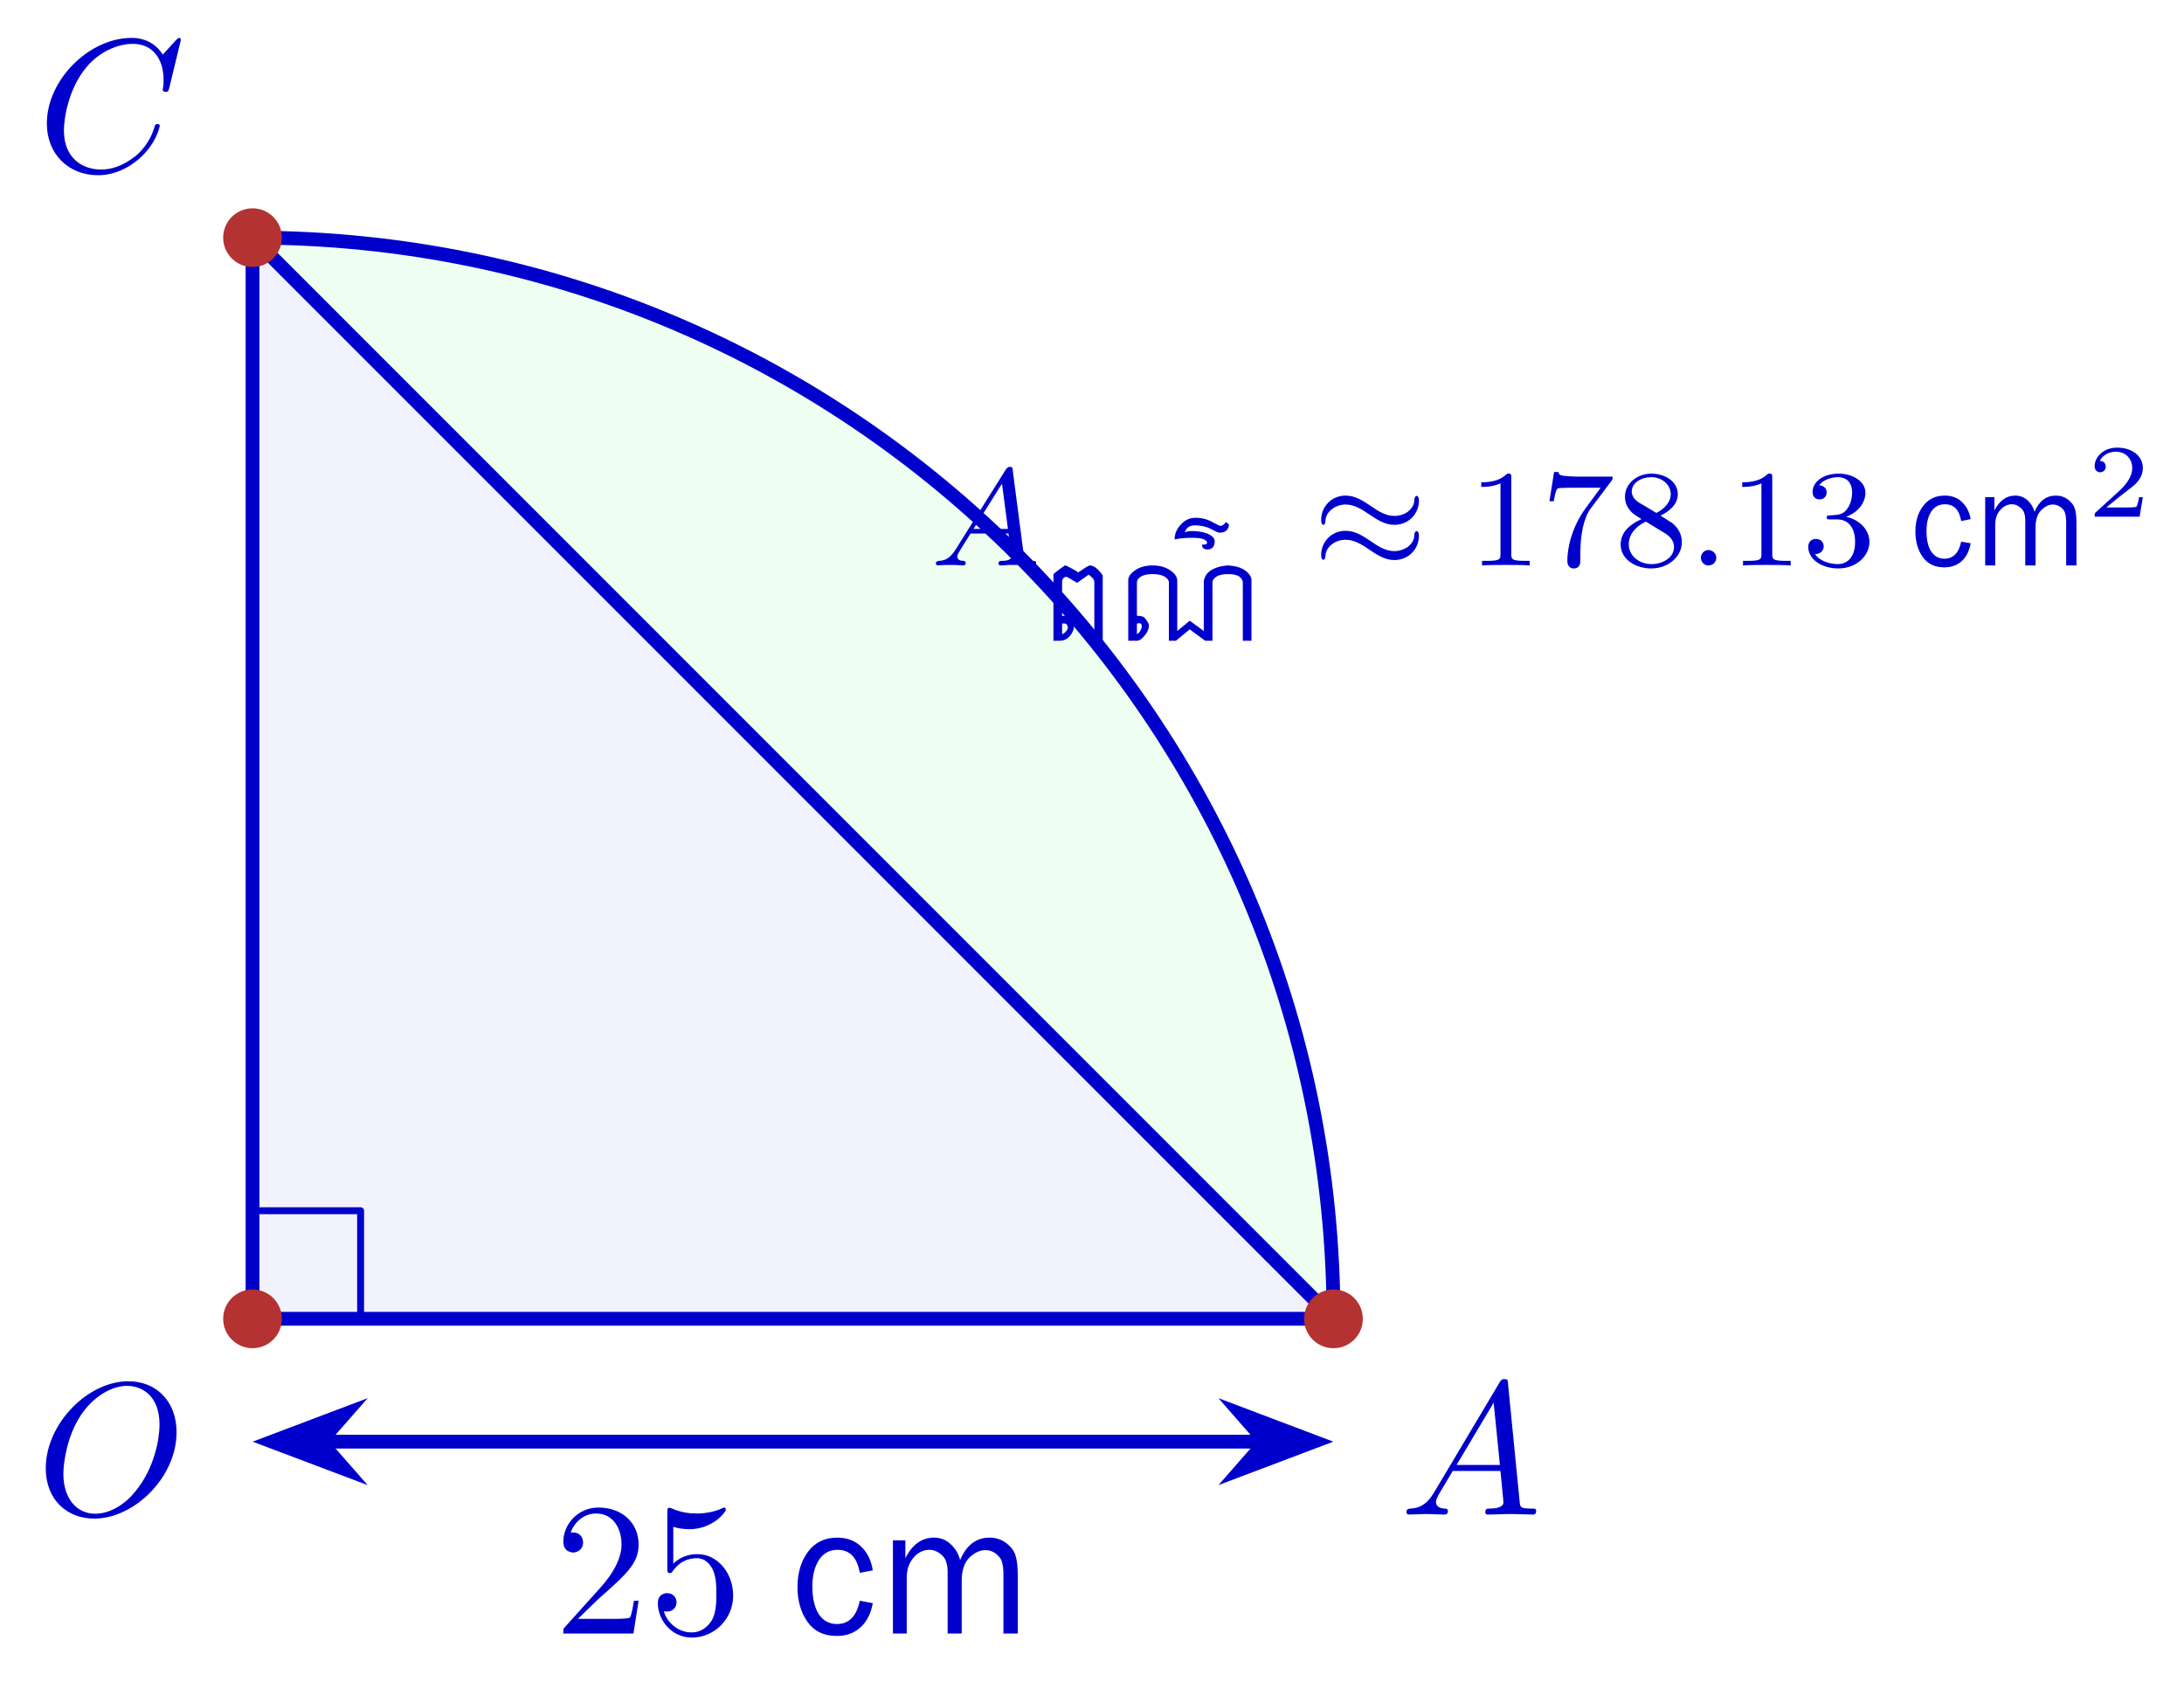
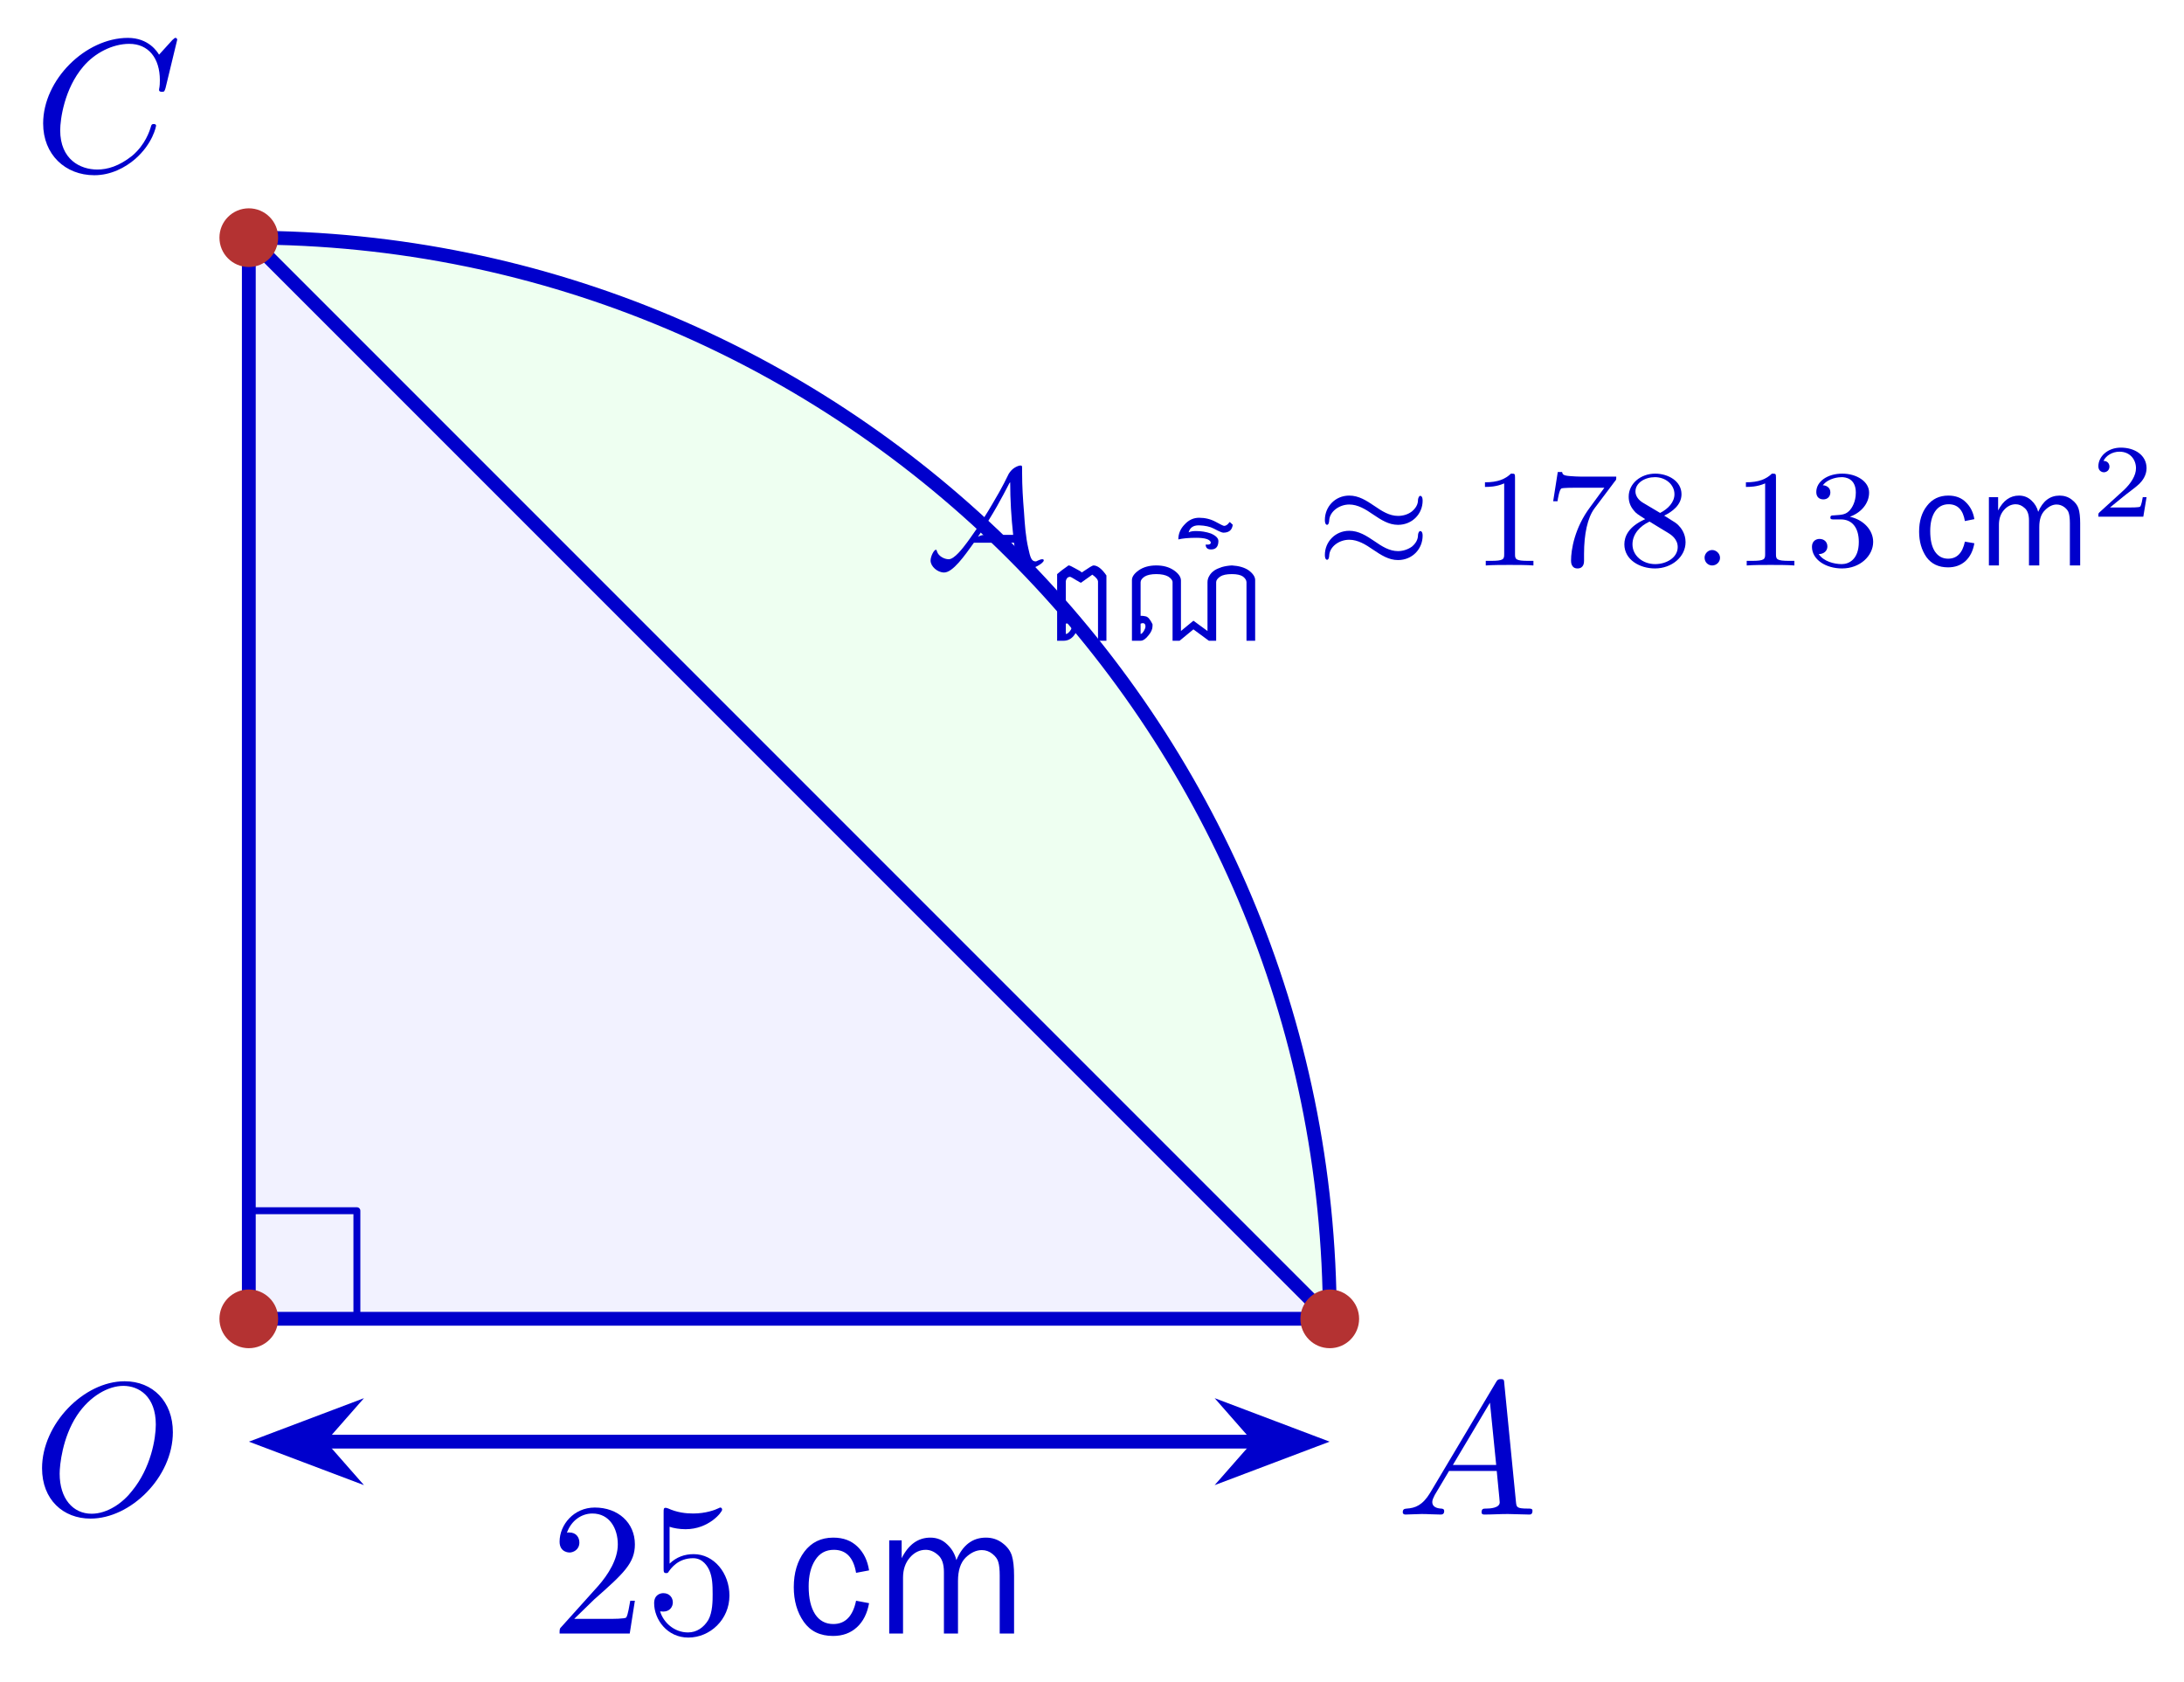
<svg xmlns="http://www.w3.org/2000/svg" xmlns:xlink="http://www.w3.org/1999/xlink" width="126pt" height="97pt" viewBox="0 0 126 97">
  <defs>
    <g>
      <g id="glyph-0-0">
        <path d="M 1.391 -0.844 L 2.547 -1.969 C 4.25 -3.469 4.891 -4.062 4.891 -5.141 C 4.891 -6.391 3.922 -7.266 2.578 -7.266 C 1.359 -7.266 0.547 -6.266 0.547 -5.297 C 0.547 -4.672 1.094 -4.672 1.125 -4.672 C 1.312 -4.672 1.688 -4.812 1.688 -5.25 C 1.688 -5.547 1.5 -5.828 1.109 -5.828 C 1.031 -5.828 1 -5.828 0.969 -5.812 C 1.219 -6.516 1.812 -6.922 2.438 -6.922 C 3.438 -6.922 3.906 -6.047 3.906 -5.141 C 3.906 -4.281 3.359 -3.406 2.766 -2.734 L 0.672 -0.406 C 0.547 -0.281 0.547 -0.266 0.547 0 L 4.594 0 L 4.891 -1.891 L 4.625 -1.891 C 4.562 -1.578 4.5 -1.094 4.391 -0.922 C 4.312 -0.844 3.594 -0.844 3.344 -0.844 Z M 1.391 -0.844 " />
      </g>
      <g id="glyph-0-1">
        <path d="M 4.891 -2.188 C 4.891 -3.484 4 -4.578 2.828 -4.578 C 2.297 -4.578 1.828 -4.406 1.438 -4.031 L 1.438 -6.156 C 1.656 -6.078 2.016 -6.016 2.359 -6.016 C 3.703 -6.016 4.469 -7 4.469 -7.141 C 4.469 -7.203 4.438 -7.266 4.359 -7.266 C 4.359 -7.266 4.328 -7.266 4.281 -7.234 C 4.062 -7.125 3.516 -6.922 2.797 -6.922 C 2.359 -6.922 1.859 -6.984 1.344 -7.219 C 1.25 -7.25 1.234 -7.25 1.203 -7.25 C 1.094 -7.25 1.094 -7.172 1.094 -6.984 L 1.094 -3.766 C 1.094 -3.562 1.094 -3.484 1.25 -3.484 C 1.328 -3.484 1.359 -3.516 1.391 -3.578 C 1.516 -3.75 1.922 -4.344 2.797 -4.344 C 3.375 -4.344 3.641 -3.844 3.734 -3.641 C 3.906 -3.234 3.922 -2.812 3.922 -2.266 C 3.922 -1.891 3.922 -1.234 3.672 -0.781 C 3.406 -0.344 3 -0.062 2.5 -0.062 C 1.703 -0.062 1.078 -0.641 0.891 -1.281 C 0.922 -1.281 0.953 -1.266 1.078 -1.266 C 1.438 -1.266 1.625 -1.531 1.625 -1.797 C 1.625 -2.062 1.438 -2.328 1.078 -2.328 C 0.922 -2.328 0.547 -2.25 0.547 -1.75 C 0.547 -0.812 1.297 0.234 2.516 0.234 C 3.781 0.234 4.891 -0.812 4.891 -2.188 Z M 4.891 -2.188 " />
      </g>
      <g id="glyph-1-0">
        <path d="M 4.016 -1.891 L 4.766 -1.75 C 4.66 -1.156 4.426 -0.691 4.062 -0.359 C 3.695 -0.023 3.238 0.141 2.688 0.141 C 1.945 0.141 1.383 -0.129 1 -0.672 C 0.613 -1.223 0.422 -1.891 0.422 -2.672 C 0.422 -3.492 0.625 -4.176 1.031 -4.719 C 1.438 -5.258 1.992 -5.531 2.703 -5.531 C 3.285 -5.531 3.754 -5.352 4.109 -5 C 4.461 -4.656 4.68 -4.203 4.766 -3.641 L 4.016 -3.5 C 3.867 -4.383 3.441 -4.828 2.734 -4.828 C 2.266 -4.828 1.906 -4.629 1.656 -4.234 C 1.406 -3.848 1.281 -3.344 1.281 -2.719 C 1.281 -2.031 1.406 -1.492 1.656 -1.109 C 1.906 -0.734 2.254 -0.547 2.703 -0.547 C 3.391 -0.547 3.828 -0.992 4.016 -1.891 Z M 4.016 -1.891 " />
      </g>
      <g id="glyph-1-1">
        <path d="M 8.047 0 L 7.219 0 L 7.219 -3.344 C 7.219 -3.688 7.191 -3.941 7.141 -4.109 C 7.098 -4.285 6.984 -4.445 6.797 -4.594 C 6.617 -4.738 6.414 -4.812 6.188 -4.812 C 5.863 -4.812 5.551 -4.664 5.25 -4.375 C 4.957 -4.082 4.812 -3.633 4.812 -3.031 L 4.812 0 L 4 0 L 4 -3.547 C 4 -4.016 3.883 -4.344 3.656 -4.531 C 3.438 -4.727 3.203 -4.828 2.953 -4.828 C 2.598 -4.828 2.289 -4.676 2.031 -4.375 C 1.77 -4.07 1.641 -3.688 1.641 -3.219 L 1.641 0 L 0.844 0 L 0.844 -5.375 L 1.562 -5.375 L 1.562 -4.344 C 1.957 -5.133 2.508 -5.531 3.219 -5.531 C 3.602 -5.531 3.926 -5.398 4.188 -5.141 C 4.457 -4.891 4.633 -4.586 4.719 -4.234 C 5.082 -5.098 5.648 -5.531 6.422 -5.531 C 6.785 -5.531 7.102 -5.426 7.375 -5.219 C 7.656 -5.008 7.836 -4.766 7.922 -4.484 C 8.004 -4.211 8.047 -3.832 8.047 -3.344 Z M 8.047 0 " />
      </g>
      <g id="glyph-2-0">
        <path d="M 8.078 -4.75 C 8.078 -6.516 6.922 -7.688 5.297 -7.688 C 2.938 -7.688 0.531 -5.219 0.531 -2.672 C 0.531 -0.859 1.75 0.234 3.328 0.234 C 5.641 0.234 8.078 -2.156 8.078 -4.75 Z M 3.391 -0.047 C 2.312 -0.047 1.547 -0.922 1.547 -2.359 C 1.547 -2.844 1.703 -4.438 2.547 -5.719 C 3.297 -6.844 4.359 -7.422 5.219 -7.422 C 6.125 -7.422 7.094 -6.812 7.094 -5.188 C 7.094 -4.391 6.812 -2.688 5.719 -1.359 C 5.203 -0.688 4.312 -0.047 3.391 -0.047 Z M 3.391 -0.047 " />
      </g>
      <g id="glyph-2-1">
        <path d="M 1.953 -1.25 C 1.516 -0.531 1.094 -0.375 0.609 -0.344 C 0.484 -0.328 0.375 -0.328 0.375 -0.125 C 0.375 -0.047 0.438 0 0.531 0 C 0.812 0 1.156 -0.031 1.469 -0.031 C 1.828 -0.031 2.203 0 2.547 0 C 2.625 0 2.766 0 2.766 -0.203 C 2.766 -0.328 2.656 -0.344 2.578 -0.344 C 2.328 -0.359 2.078 -0.453 2.078 -0.719 C 2.078 -0.844 2.141 -0.969 2.219 -1.125 L 3.047 -2.516 L 5.797 -2.516 C 5.812 -2.297 5.969 -0.812 5.969 -0.703 C 5.969 -0.375 5.406 -0.344 5.188 -0.344 C 5.031 -0.344 4.922 -0.344 4.922 -0.125 C 4.922 0 5.047 0 5.078 0 C 5.516 0 5.984 -0.031 6.438 -0.031 C 6.703 -0.031 7.391 0 7.672 0 C 7.734 0 7.859 0 7.859 -0.219 C 7.859 -0.344 7.75 -0.344 7.609 -0.344 C 6.938 -0.344 6.938 -0.422 6.906 -0.734 L 6.234 -7.547 C 6.219 -7.766 6.219 -7.812 6.031 -7.812 C 5.859 -7.812 5.812 -7.734 5.75 -7.625 Z M 3.266 -2.859 L 5.406 -6.453 L 5.766 -2.859 Z M 3.266 -2.859 " />
      </g>
      <g id="glyph-2-2">
        <path d="M 8.281 -7.578 C 8.281 -7.609 8.266 -7.688 8.172 -7.688 C 8.141 -7.688 8.125 -7.672 8 -7.562 L 7.234 -6.719 C 7.141 -6.875 6.641 -7.688 5.438 -7.688 C 3 -7.688 0.547 -5.281 0.547 -2.75 C 0.547 -0.953 1.828 0.234 3.5 0.234 C 4.453 0.234 5.281 -0.203 5.859 -0.703 C 6.875 -1.594 7.062 -2.578 7.062 -2.625 C 7.062 -2.719 6.953 -2.719 6.922 -2.719 C 6.859 -2.719 6.812 -2.703 6.781 -2.625 C 6.688 -2.297 6.438 -1.531 5.688 -0.891 C 4.922 -0.281 4.25 -0.094 3.672 -0.094 C 2.688 -0.094 1.531 -0.672 1.531 -2.359 C 1.531 -2.984 1.766 -4.75 2.859 -6.031 C 3.516 -6.812 4.547 -7.344 5.516 -7.344 C 6.625 -7.344 7.281 -6.516 7.281 -5.25 C 7.281 -4.812 7.234 -4.797 7.234 -4.688 C 7.234 -4.578 7.359 -4.578 7.406 -4.578 C 7.547 -4.578 7.547 -4.609 7.609 -4.797 Z M 8.281 -7.578 " />
      </g>
      <g id="glyph-3-0">
-         <path d="M 1.469 -0.953 C 1.109 -0.359 0.781 -0.281 0.5 -0.266 C 0.422 -0.25 0.312 -0.25 0.312 -0.109 C 0.312 -0.094 0.328 0 0.438 0 C 0.5 0 0.547 -0.031 1.109 -0.031 C 1.656 -0.031 1.828 0 1.875 0 C 1.906 0 2.031 0 2.031 -0.156 C 2.031 -0.25 1.922 -0.266 1.891 -0.266 C 1.719 -0.266 1.547 -0.328 1.547 -0.516 C 1.547 -0.625 1.625 -0.734 1.766 -0.969 L 2.312 -1.844 L 4.5 -1.844 L 4.656 -0.5 C 4.656 -0.375 4.516 -0.266 4.141 -0.266 C 4.031 -0.266 3.922 -0.266 3.922 -0.109 C 3.922 -0.109 3.922 0 4.062 0 C 4.141 0 4.438 -0.016 4.516 -0.031 L 5.016 -0.031 C 5.734 -0.031 5.859 0 5.922 0 C 5.953 0 6.094 0 6.094 -0.156 C 6.094 -0.266 5.984 -0.266 5.859 -0.266 C 5.422 -0.266 5.406 -0.328 5.391 -0.531 L 4.75 -5.453 C 4.734 -5.641 4.719 -5.688 4.594 -5.688 C 4.453 -5.688 4.406 -5.609 4.344 -5.531 Z M 2.484 -2.109 L 4.125 -4.719 L 4.469 -2.109 Z M 2.484 -2.109 " />
+         <path d="M 5.031 -1.312 C 5.094 -0.844 5.156 -0.562 5.234 -0.281 C 5.328 0.016 5.375 0.234 5.734 0.234 C 6.109 0.234 6.75 -0.125 6.75 -0.297 C 6.75 -0.359 6.688 -0.359 6.656 -0.359 C 6.578 -0.359 6.484 -0.312 6.406 -0.281 C 6.312 -0.234 6.312 -0.234 6.281 -0.234 C 6.031 -0.234 5.969 -0.484 5.859 -0.984 C 5.703 -1.656 5.656 -2.375 5.609 -3.078 C 5.547 -3.828 5.5 -4.578 5.5 -5.312 L 5.5 -5.562 C 5.5 -5.734 5.5 -5.766 5.406 -5.766 C 5.297 -5.766 5 -5.656 4.812 -5.406 L 4.734 -5.297 C 4.609 -5.062 4.438 -4.641 3.766 -3.516 C 3.141 -2.438 2.406 -1.438 2.312 -1.312 C 2.078 -1 1.594 -0.359 1.266 -0.359 C 1 -0.359 0.672 -0.547 0.594 -0.797 C 0.562 -0.891 0.562 -0.906 0.531 -0.906 C 0.406 -0.906 0.219 -0.516 0.219 -0.281 C 0.219 0.047 0.609 0.406 1 0.406 C 1.5 0.406 2.172 -0.547 2.719 -1.312 C 2.797 -1.312 2.812 -1.312 2.891 -1.312 Z M 4.766 -4.75 L 4.812 -4.797 C 4.812 -3.781 4.875 -2.766 4.984 -1.766 L 3.422 -1.766 C 3.297 -1.766 3.156 -1.766 2.953 -1.656 C 3.875 -3.016 4.359 -3.969 4.703 -4.625 Z M 4.766 -4.75 " />
      </g>
      <g id="glyph-3-1">
-         <path d="M 1.625 -0.438 C 1.625 -0.703 1.391 -0.891 1.172 -0.891 C 0.922 -0.891 0.734 -0.672 0.734 -0.453 C 0.734 -0.172 0.953 0 1.172 0 C 1.422 0 1.625 -0.203 1.625 -0.438 Z M 1.625 -0.438 " />
+         <path d="M 6.109 -3.734 C 6.109 -3.984 6.016 -4.016 5.969 -4.016 C 5.906 -4.016 5.859 -3.906 5.844 -3.812 C 5.844 -3.641 5.812 -3.391 5.5 -3.125 C 5.266 -2.938 4.969 -2.859 4.688 -2.859 C 4.188 -2.859 3.75 -3.141 3.344 -3.422 C 2.859 -3.75 2.422 -4.031 1.875 -4.031 C 1.062 -4.031 0.469 -3.391 0.469 -2.625 C 0.469 -2.375 0.562 -2.344 0.594 -2.344 C 0.703 -2.344 0.719 -2.562 0.719 -2.609 C 0.75 -3.109 1.297 -3.516 1.875 -3.516 C 2.375 -3.516 2.828 -3.234 3.234 -2.953 C 3.719 -2.625 4.156 -2.344 4.688 -2.344 C 5.516 -2.344 6.109 -2.984 6.109 -3.734 Z M 6.109 -1.719 C 6.109 -1.953 6.016 -1.984 5.969 -1.984 C 5.906 -1.984 5.859 -1.891 5.844 -1.781 C 5.844 -1.625 5.812 -1.359 5.5 -1.094 C 5.266 -0.922 4.969 -0.828 4.688 -0.828 C 4.188 -0.828 3.75 -1.109 3.344 -1.391 C 2.859 -1.719 2.422 -2 1.875 -2 C 1.062 -2 0.469 -1.359 0.469 -0.609 C 0.469 -0.359 0.562 -0.328 0.594 -0.328 C 0.703 -0.328 0.719 -0.531 0.719 -0.578 C 0.75 -1.094 1.297 -1.484 1.875 -1.484 C 2.375 -1.484 2.828 -1.203 3.234 -0.922 C 3.719 -0.594 4.156 -0.312 4.688 -0.312 C 5.516 -0.312 6.109 -0.953 6.109 -1.719 Z M 6.109 -1.719 " />
      </g>
      <g id="glyph-4-0">
        <path d="M 1.25 -0.984 L 1.25 -0.391 C 1.289 -0.391 1.332 -0.406 1.375 -0.438 C 1.395 -0.457 1.426 -0.488 1.469 -0.531 C 1.5 -0.57 1.523 -0.609 1.547 -0.641 C 1.566 -0.672 1.578 -0.707 1.578 -0.75 C 1.578 -0.914 1.5 -1 1.344 -1 C 1.312 -1 1.281 -0.992 1.25 -0.984 Z M 3.594 -3.766 L 3.594 0 L 3.109 0 L 3.109 -3.406 C 3.109 -3.52 3 -3.656 2.781 -3.812 L 2.125 -3.344 C 2.07 -3.363 2.016 -3.395 1.953 -3.438 C 1.891 -3.469 1.828 -3.504 1.766 -3.547 C 1.617 -3.641 1.523 -3.688 1.484 -3.688 C 1.359 -3.676 1.281 -3.594 1.25 -3.438 L 1.25 -1.438 C 1.707 -1.438 1.938 -1.242 1.938 -0.859 C 1.938 -0.66 1.859 -0.469 1.703 -0.281 C 1.547 -0.094 1.352 0 1.125 0 L 0.75 0 L 0.75 -3.844 C 0.812 -3.895 0.898 -3.969 1.016 -4.062 C 1.117 -4.133 1.25 -4.227 1.406 -4.344 C 1.414 -4.344 1.422 -4.344 1.422 -4.344 C 1.473 -4.344 1.598 -4.285 1.797 -4.172 C 2.023 -4.055 2.148 -3.977 2.172 -3.938 C 2.566 -4.207 2.789 -4.344 2.844 -4.344 C 3.082 -4.344 3.332 -4.148 3.594 -3.766 Z M 3.594 -3.766 " />
      </g>
      <g id="glyph-4-1">
        <path d="M 1.25 -0.984 L 1.25 -0.391 C 1.281 -0.391 1.316 -0.41 1.359 -0.453 C 1.379 -0.484 1.406 -0.52 1.438 -0.562 C 1.457 -0.594 1.477 -0.633 1.5 -0.688 C 1.52 -0.738 1.531 -0.785 1.531 -0.828 C 1.531 -0.953 1.477 -1.016 1.375 -1.016 C 1.344 -1.016 1.301 -1.004 1.25 -0.984 Z M 3.094 -3.375 C 3.094 -3.488 3.008 -3.598 2.844 -3.703 C 2.676 -3.797 2.445 -3.844 2.156 -3.844 C 1.863 -3.844 1.641 -3.797 1.484 -3.703 C 1.328 -3.598 1.25 -3.488 1.25 -3.375 L 1.25 -1.438 C 1.27 -1.438 1.289 -1.438 1.312 -1.438 C 1.375 -1.438 1.453 -1.426 1.547 -1.406 C 1.672 -1.383 1.801 -1.234 1.938 -0.953 C 1.938 -0.91 1.938 -0.875 1.938 -0.844 C 1.938 -0.676 1.863 -0.504 1.719 -0.328 C 1.551 -0.109 1.395 0 1.25 0 L 0.75 0 L 0.75 -3.5 C 0.75 -3.688 0.879 -3.875 1.141 -4.062 C 1.41 -4.25 1.75 -4.344 2.156 -4.344 C 2.562 -4.344 2.898 -4.25 3.172 -4.062 C 3.441 -3.875 3.578 -3.676 3.578 -3.469 L 3.578 -0.562 L 4.297 -1.156 L 5.109 -0.562 L 5.109 -3.375 C 5.109 -3.508 5.145 -3.633 5.219 -3.75 C 5.281 -3.863 5.379 -3.969 5.516 -4.062 C 5.629 -4.133 5.77 -4.195 5.938 -4.25 C 6.113 -4.301 6.305 -4.332 6.516 -4.344 C 6.922 -4.32 7.242 -4.227 7.484 -4.062 C 7.734 -3.875 7.859 -3.688 7.859 -3.5 L 7.859 0 L 7.359 0 L 7.359 -3.375 C 7.359 -3.488 7.289 -3.598 7.156 -3.703 C 7.02 -3.797 6.805 -3.844 6.516 -3.844 C 6.211 -3.844 5.988 -3.797 5.844 -3.703 C 5.688 -3.598 5.609 -3.488 5.609 -3.375 L 5.609 0 L 5.188 0 L 4.297 -0.656 L 3.5 0 L 3.094 0 Z M 3.094 -3.375 " />
      </g>
      <g id="glyph-4-2">
        <path d="M 0.141 -6.703 C 0.109 -6.391 -0.07 -6.234 -0.406 -6.234 C -0.477 -6.234 -0.66 -6.312 -0.953 -6.469 C -1.172 -6.582 -1.453 -6.645 -1.797 -6.656 L -1.828 -6.656 C -2.141 -6.656 -2.332 -6.52 -2.406 -6.25 C -2.312 -6.301 -2.172 -6.328 -1.984 -6.328 C -1.68 -6.328 -1.395 -6.281 -1.125 -6.188 C -0.832 -6.062 -0.688 -5.914 -0.688 -5.75 L -0.688 -5.734 C -0.695 -5.422 -0.836 -5.266 -1.109 -5.266 C -1.316 -5.266 -1.422 -5.359 -1.422 -5.547 L -1.266 -5.547 C -1.172 -5.555 -1.125 -5.598 -1.125 -5.672 C -1.176 -5.848 -1.457 -5.938 -1.969 -5.938 C -2.395 -5.938 -2.738 -5.906 -3 -5.844 C -3 -6.176 -2.875 -6.469 -2.625 -6.719 C -2.395 -6.969 -2.117 -7.094 -1.797 -7.094 C -1.453 -7.094 -1.133 -7.016 -0.844 -6.859 C -0.562 -6.703 -0.398 -6.625 -0.359 -6.625 C -0.254 -6.625 -0.148 -6.695 -0.047 -6.844 C -0.023 -6.844 0.004 -6.82 0.047 -6.781 C 0.086 -6.727 0.117 -6.703 0.141 -6.703 Z M 0.141 -6.703 " />
      </g>
      <g id="glyph-5-0">
-         <path d="M 6.109 -3.734 C 6.109 -3.984 6.016 -4.016 5.969 -4.016 C 5.906 -4.016 5.859 -3.906 5.844 -3.812 C 5.844 -3.641 5.812 -3.391 5.5 -3.125 C 5.266 -2.938 4.969 -2.859 4.688 -2.859 C 4.188 -2.859 3.75 -3.141 3.344 -3.422 C 2.859 -3.75 2.422 -4.031 1.875 -4.031 C 1.062 -4.031 0.469 -3.391 0.469 -2.625 C 0.469 -2.375 0.562 -2.344 0.594 -2.344 C 0.703 -2.344 0.719 -2.562 0.719 -2.609 C 0.75 -3.109 1.297 -3.516 1.875 -3.516 C 2.375 -3.516 2.828 -3.234 3.234 -2.953 C 3.719 -2.625 4.156 -2.344 4.688 -2.344 C 5.516 -2.344 6.109 -2.984 6.109 -3.734 Z M 6.109 -1.719 C 6.109 -1.953 6.016 -1.984 5.969 -1.984 C 5.906 -1.984 5.859 -1.891 5.844 -1.781 C 5.844 -1.625 5.812 -1.359 5.5 -1.094 C 5.266 -0.922 4.969 -0.828 4.688 -0.828 C 4.188 -0.828 3.75 -1.109 3.344 -1.391 C 2.859 -1.719 2.422 -2 1.875 -2 C 1.062 -2 0.469 -1.359 0.469 -0.609 C 0.469 -0.359 0.562 -0.328 0.594 -0.328 C 0.703 -0.328 0.719 -0.531 0.719 -0.578 C 0.75 -1.094 1.297 -1.484 1.875 -1.484 C 2.375 -1.484 2.828 -1.203 3.234 -0.922 C 3.719 -0.594 4.156 -0.312 4.688 -0.312 C 5.516 -0.312 6.109 -0.953 6.109 -1.719 Z M 6.109 -1.719 " />
+         <path d="M 2.5 -5.078 C 2.5 -5.297 2.484 -5.297 2.266 -5.297 C 1.938 -4.984 1.516 -4.797 0.766 -4.797 L 0.766 -4.531 C 0.984 -4.531 1.406 -4.531 1.875 -4.734 L 1.875 -0.656 C 1.875 -0.359 1.844 -0.266 1.094 -0.266 L 0.812 -0.266 L 0.812 0 C 1.141 -0.031 1.828 -0.031 2.188 -0.031 C 2.547 -0.031 3.234 -0.031 3.562 0 L 3.562 -0.266 L 3.281 -0.266 C 2.531 -0.266 2.5 -0.359 2.5 -0.656 Z M 2.5 -5.078 " />
+       </g>
+       <g id="glyph-5-1">
+         <path d="M 4.031 -4.859 C 4.109 -4.938 4.109 -4.953 4.109 -5.125 L 2.078 -5.125 C 1.875 -5.125 1.641 -5.141 1.438 -5.156 C 1.016 -5.188 1.016 -5.266 0.984 -5.391 L 0.734 -5.391 L 0.469 -3.703 L 0.719 -3.703 C 0.734 -3.828 0.828 -4.375 0.938 -4.438 C 1.016 -4.484 1.625 -4.484 1.734 -4.484 L 3.422 -4.484 L 2.609 -3.375 C 1.703 -2.172 1.5 -0.906 1.5 -0.281 C 1.5 -0.203 1.5 0.172 1.875 0.172 C 2.25 0.172 2.25 -0.188 2.25 -0.281 L 2.25 -0.672 C 2.25 -1.812 2.453 -2.75 2.844 -3.281 Z M 4.031 -4.859 " />
+       </g>
+       <g id="glyph-5-2">
+         <path d="M 2.641 -2.875 C 3.094 -3.094 3.641 -3.484 3.641 -4.109 C 3.641 -4.875 2.859 -5.297 2.125 -5.297 C 1.281 -5.297 0.594 -4.719 0.594 -3.969 C 0.594 -3.672 0.688 -3.406 0.891 -3.172 C 1.031 -3 1.062 -2.984 1.547 -2.672 C 0.562 -2.234 0.344 -1.656 0.344 -1.219 C 0.344 -0.328 1.234 0.172 2.109 0.172 C 3.078 0.172 3.875 -0.5 3.875 -1.344 C 3.875 -1.844 3.609 -2.172 3.469 -2.312 C 3.344 -2.438 3.328 -2.453 2.641 -2.875 Z M 1.406 -3.625 C 1.172 -3.766 0.984 -4 0.984 -4.266 C 0.984 -4.766 1.531 -5.094 2.109 -5.094 C 2.719 -5.094 3.234 -4.672 3.234 -4.109 C 3.234 -3.656 2.875 -3.266 2.406 -3.031 Z M 1.797 -2.531 C 1.828 -2.516 2.734 -1.953 2.875 -1.875 C 3 -1.797 3.422 -1.547 3.422 -1.062 C 3.422 -0.453 2.766 -0.078 2.125 -0.078 C 1.406 -0.078 0.812 -0.562 0.812 -1.219 C 0.812 -1.812 1.25 -2.281 1.797 -2.531 Z M 1.797 -2.531 " />
+       </g>
+       <g id="glyph-5-3">
+         <path d="M 2.016 -2.656 C 2.641 -2.656 3.047 -2.203 3.047 -1.359 C 3.047 -0.359 2.484 -0.078 2.062 -0.078 C 1.625 -0.078 1.016 -0.234 0.734 -0.656 C 1.031 -0.656 1.234 -0.844 1.234 -1.094 C 1.234 -1.359 1.047 -1.531 0.781 -1.531 C 0.578 -1.531 0.344 -1.406 0.344 -1.078 C 0.344 -0.328 1.156 0.172 2.078 0.172 C 3.125 0.172 3.875 -0.562 3.875 -1.359 C 3.875 -2.031 3.344 -2.625 2.531 -2.812 C 3.156 -3.031 3.641 -3.562 3.641 -4.203 C 3.641 -4.844 2.922 -5.297 2.094 -5.297 C 1.234 -5.297 0.594 -4.844 0.594 -4.234 C 0.594 -3.938 0.781 -3.812 1 -3.812 C 1.25 -3.812 1.406 -3.984 1.406 -4.219 C 1.406 -4.516 1.141 -4.625 0.969 -4.625 C 1.312 -5.062 1.922 -5.094 2.062 -5.094 C 2.266 -5.094 2.875 -5.031 2.875 -4.203 C 2.875 -3.656 2.641 -3.312 2.531 -3.188 C 2.297 -2.938 2.109 -2.922 1.625 -2.891 C 1.469 -2.891 1.406 -2.875 1.406 -2.766 C 1.406 -2.656 1.484 -2.656 1.625 -2.656 Z M 2.016 -2.656 " />
      </g>
      <g id="glyph-6-0">
-         <path d="M 2.5 -5.078 C 2.5 -5.297 2.484 -5.297 2.266 -5.297 C 1.938 -4.984 1.516 -4.797 0.766 -4.797 L 0.766 -4.531 C 0.984 -4.531 1.406 -4.531 1.875 -4.734 L 1.875 -0.656 C 1.875 -0.359 1.844 -0.266 1.094 -0.266 L 0.812 -0.266 L 0.812 0 C 1.141 -0.031 1.828 -0.031 2.188 -0.031 C 2.547 -0.031 3.234 -0.031 3.562 0 L 3.562 -0.266 L 3.281 -0.266 C 2.531 -0.266 2.5 -0.359 2.5 -0.656 Z M 2.5 -5.078 " />
-       </g>
-       <g id="glyph-6-1">
-         <path d="M 4.031 -4.859 C 4.109 -4.938 4.109 -4.953 4.109 -5.125 L 2.078 -5.125 C 1.875 -5.125 1.641 -5.141 1.438 -5.156 C 1.016 -5.188 1.016 -5.266 0.984 -5.391 L 0.734 -5.391 L 0.469 -3.703 L 0.719 -3.703 C 0.734 -3.828 0.828 -4.375 0.938 -4.438 C 1.016 -4.484 1.625 -4.484 1.734 -4.484 L 3.422 -4.484 L 2.609 -3.375 C 1.703 -2.172 1.5 -0.906 1.5 -0.281 C 1.5 -0.203 1.5 0.172 1.875 0.172 C 2.25 0.172 2.25 -0.188 2.25 -0.281 L 2.25 -0.672 C 2.25 -1.812 2.453 -2.75 2.844 -3.281 Z M 4.031 -4.859 " />
-       </g>
-       <g id="glyph-6-2">
-         <path d="M 2.641 -2.875 C 3.094 -3.094 3.641 -3.484 3.641 -4.109 C 3.641 -4.875 2.859 -5.297 2.125 -5.297 C 1.281 -5.297 0.594 -4.719 0.594 -3.969 C 0.594 -3.672 0.688 -3.406 0.891 -3.172 C 1.031 -3 1.062 -2.984 1.547 -2.672 C 0.562 -2.234 0.344 -1.656 0.344 -1.219 C 0.344 -0.328 1.234 0.172 2.109 0.172 C 3.078 0.172 3.875 -0.5 3.875 -1.344 C 3.875 -1.844 3.609 -2.172 3.469 -2.312 C 3.344 -2.438 3.328 -2.453 2.641 -2.875 Z M 1.406 -3.625 C 1.172 -3.766 0.984 -4 0.984 -4.266 C 0.984 -4.766 1.531 -5.094 2.109 -5.094 C 2.719 -5.094 3.234 -4.672 3.234 -4.109 C 3.234 -3.656 2.875 -3.266 2.406 -3.031 Z M 1.797 -2.531 C 1.828 -2.516 2.734 -1.953 2.875 -1.875 C 3 -1.797 3.422 -1.547 3.422 -1.062 C 3.422 -0.453 2.766 -0.078 2.125 -0.078 C 1.406 -0.078 0.812 -0.562 0.812 -1.219 C 0.812 -1.812 1.25 -2.281 1.797 -2.531 Z M 1.797 -2.531 " />
-       </g>
-       <g id="glyph-6-3">
-         <path d="M 2.016 -2.656 C 2.641 -2.656 3.047 -2.203 3.047 -1.359 C 3.047 -0.359 2.484 -0.078 2.062 -0.078 C 1.625 -0.078 1.016 -0.234 0.734 -0.656 C 1.031 -0.656 1.234 -0.844 1.234 -1.094 C 1.234 -1.359 1.047 -1.531 0.781 -1.531 C 0.578 -1.531 0.344 -1.406 0.344 -1.078 C 0.344 -0.328 1.156 0.172 2.078 0.172 C 3.125 0.172 3.875 -0.562 3.875 -1.359 C 3.875 -2.031 3.344 -2.625 2.531 -2.812 C 3.156 -3.031 3.641 -3.562 3.641 -4.203 C 3.641 -4.844 2.922 -5.297 2.094 -5.297 C 1.234 -5.297 0.594 -4.844 0.594 -4.234 C 0.594 -3.938 0.781 -3.812 1 -3.812 C 1.25 -3.812 1.406 -3.984 1.406 -4.219 C 1.406 -4.516 1.141 -4.625 0.969 -4.625 C 1.312 -5.062 1.922 -5.094 2.062 -5.094 C 2.266 -5.094 2.875 -5.031 2.875 -4.203 C 2.875 -3.656 2.641 -3.312 2.531 -3.188 C 2.297 -2.938 2.109 -2.922 1.625 -2.891 C 1.469 -2.891 1.406 -2.875 1.406 -2.766 C 1.406 -2.656 1.484 -2.656 1.625 -2.656 Z M 2.016 -2.656 " />
+         <path d="M 1.625 -0.438 C 1.625 -0.703 1.391 -0.891 1.172 -0.891 C 0.922 -0.891 0.734 -0.672 0.734 -0.453 C 0.734 -0.172 0.953 0 1.172 0 C 1.422 0 1.625 -0.203 1.625 -0.438 Z M 1.625 -0.438 " />
      </g>
      <g id="glyph-7-0">
        <path d="M 2.938 -1.375 L 3.484 -1.281 C 3.41 -0.844 3.238 -0.5 2.969 -0.25 C 2.695 -0.008 2.363 0.109 1.969 0.109 C 1.426 0.109 1.008 -0.086 0.719 -0.484 C 0.438 -0.891 0.297 -1.379 0.297 -1.953 C 0.297 -2.555 0.445 -3.051 0.75 -3.438 C 1.051 -3.832 1.461 -4.031 1.984 -4.031 C 2.41 -4.031 2.75 -3.898 3 -3.641 C 3.258 -3.391 3.422 -3.066 3.484 -2.672 L 2.938 -2.562 C 2.832 -3.207 2.52 -3.531 2 -3.531 C 1.656 -3.531 1.391 -3.383 1.203 -3.094 C 1.023 -2.812 0.938 -2.441 0.938 -1.984 C 0.938 -1.484 1.023 -1.094 1.203 -0.812 C 1.391 -0.531 1.645 -0.391 1.969 -0.391 C 2.477 -0.391 2.801 -0.719 2.938 -1.375 Z M 2.938 -1.375 " />
      </g>
      <g id="glyph-7-1">
        <path d="M 5.875 0 L 5.281 0 L 5.281 -2.438 C 5.281 -2.695 5.258 -2.891 5.219 -3.016 C 5.188 -3.141 5.102 -3.254 4.969 -3.359 C 4.832 -3.461 4.68 -3.516 4.516 -3.516 C 4.285 -3.516 4.062 -3.406 3.844 -3.188 C 3.625 -2.977 3.516 -2.656 3.516 -2.219 L 3.516 0 L 2.922 0 L 2.922 -2.594 C 2.922 -2.938 2.836 -3.176 2.672 -3.312 C 2.516 -3.457 2.344 -3.531 2.156 -3.531 C 1.895 -3.531 1.664 -3.414 1.469 -3.188 C 1.281 -2.969 1.188 -2.688 1.188 -2.344 L 1.188 0 L 0.609 0 L 0.609 -3.938 L 1.141 -3.938 L 1.141 -3.172 C 1.43 -3.742 1.832 -4.031 2.344 -4.031 C 2.625 -4.031 2.863 -3.938 3.062 -3.75 C 3.258 -3.57 3.391 -3.352 3.453 -3.094 C 3.723 -3.719 4.133 -4.031 4.688 -4.031 C 4.957 -4.031 5.191 -3.953 5.391 -3.797 C 5.586 -3.648 5.719 -3.477 5.781 -3.281 C 5.844 -3.082 5.875 -2.801 5.875 -2.438 Z M 5.875 0 " />
      </g>
      <g id="glyph-8-0">
        <path d="M 3.219 -1.125 L 3 -1.125 C 2.984 -1.031 2.922 -0.641 2.844 -0.578 C 2.797 -0.531 2.312 -0.531 2.219 -0.531 L 1.109 -0.531 L 1.875 -1.156 C 2.078 -1.328 2.609 -1.703 2.797 -1.891 C 2.969 -2.062 3.219 -2.375 3.219 -2.797 C 3.219 -3.547 2.547 -3.984 1.734 -3.984 C 0.969 -3.984 0.438 -3.469 0.438 -2.906 C 0.438 -2.609 0.688 -2.562 0.75 -2.562 C 0.906 -2.562 1.078 -2.672 1.078 -2.891 C 1.078 -3.016 1 -3.219 0.734 -3.219 C 0.875 -3.516 1.234 -3.75 1.656 -3.75 C 2.281 -3.75 2.609 -3.281 2.609 -2.797 C 2.609 -2.375 2.328 -1.938 1.922 -1.547 L 0.5 -0.25 C 0.438 -0.188 0.438 -0.188 0.438 0 L 3.031 0 Z M 3.219 -1.125 " />
      </g>
    </g>
  </defs>
-   <path fill-rule="nonzero" fill="rgb(95%, 95%, 100%)" fill-opacity="1" d="M 14.57 76.07 L 76.934 76.07 C 76.934 41.629 49.012 13.707 14.57 13.707 Z M 14.57 76.07 " />
-   <path fill-rule="nonzero" fill="rgb(93.3%, 100%, 94.499%)" fill-opacity="1" d="M 14.57 13.707 L 76.934 76.07 C 76.934 41.629 49.012 13.707 14.57 13.707 Z M 14.57 13.707 " />
-   <path fill="none" stroke-width="0.797" stroke-linecap="round" stroke-linejoin="round" stroke="rgb(0%, 0%, 79.999%)" stroke-opacity="1" stroke-miterlimit="10" d="M 0.001 0.001 L 62.365 0.001 C 62.365 34.442 34.443 62.364 0.001 62.364 Z M 0.001 0.001 " transform="matrix(1, 0, 0, -1, 14.569, 76.071)" />
-   <path fill="none" stroke-width="0.797" stroke-linecap="round" stroke-linejoin="round" stroke="rgb(0%, 0%, 79.999%)" stroke-opacity="1" stroke-miterlimit="10" d="M 0.001 62.364 L 62.365 0.001 " transform="matrix(1, 0, 0, -1, 14.569, 76.071)" />
-   <path fill="none" stroke-width="0.399" stroke-linecap="round" stroke-linejoin="round" stroke="rgb(0%, 0%, 79.999%)" stroke-opacity="1" stroke-miterlimit="10" d="M 6.236 0.001 L 6.236 6.235 L 0.001 6.235 " transform="matrix(1, 0, 0, -1, 14.569, 76.071)" />
-   <path fill="none" stroke-width="0.797" stroke-linecap="round" stroke-linejoin="round" stroke="rgb(0%, 0%, 79.999%)" stroke-opacity="1" stroke-miterlimit="10" d="M 4.111 -7.085 L 58.251 -7.085 " transform="matrix(1, 0, 0, -1, 14.569, 76.071)" />
-   <path fill-rule="nonzero" fill="rgb(0%, 0%, 79.999%)" fill-opacity="1" stroke-width="0.797" stroke-linecap="round" stroke-linejoin="miter" stroke="rgb(0%, 0%, 79.999%)" stroke-opacity="1" stroke-miterlimit="10" d="M 5.441 -0.001 L 1.285 1.569 L 2.664 -0.001 L 1.285 -1.572 Z M 5.441 -0.001 " transform="matrix(-1, 0, 0, 1, 21.14442, 83.15769)" />
-   <path fill-rule="nonzero" fill="rgb(0%, 0%, 79.999%)" fill-opacity="1" stroke-width="0.797" stroke-linecap="round" stroke-linejoin="miter" stroke="rgb(0%, 0%, 79.999%)" stroke-opacity="1" stroke-miterlimit="10" d="M 5.44 0.001 L 1.288 1.572 L 2.663 0.001 L 1.288 -1.569 Z M 5.44 0.001 " transform="matrix(1, 0, 0, -1, 70.35645, 83.15769)" />
+   <path fill-rule="nonzero" fill="rgb(95%, 95%, 100%)" fill-opacity="1" d="M 14.355 76.07 L 76.719 76.07 C 76.719 41.629 48.797 13.707 14.355 13.707 Z M 14.355 76.07 " />
+   <path fill-rule="nonzero" fill="rgb(93.3%, 100%, 94.499%)" fill-opacity="1" d="M 14.355 13.707 L 76.719 76.07 C 76.719 41.629 48.797 13.707 14.355 13.707 Z M 14.355 13.707 " />
+   <path fill="none" stroke-width="0.797" stroke-linecap="round" stroke-linejoin="round" stroke="rgb(0%, 0%, 79.999%)" stroke-opacity="1" stroke-miterlimit="10" d="M 0 0.001 L 62.364 0.001 C 62.364 34.442 34.442 62.364 0 62.364 Z M 0 0.001 " transform="matrix(1, 0, 0, -1, 14.355, 76.071)" />
+   <path fill="none" stroke-width="0.797" stroke-linecap="round" stroke-linejoin="round" stroke="rgb(0%, 0%, 79.999%)" stroke-opacity="1" stroke-miterlimit="10" d="M 0 62.364 L 62.364 0.001 " transform="matrix(1, 0, 0, -1, 14.355, 76.071)" />
+   <path fill="none" stroke-width="0.399" stroke-linecap="round" stroke-linejoin="round" stroke="rgb(0%, 0%, 79.999%)" stroke-opacity="1" stroke-miterlimit="10" d="M 6.235 0.001 L 6.235 6.235 L 0 6.235 " transform="matrix(1, 0, 0, -1, 14.355, 76.071)" />
+   <path fill="none" stroke-width="0.797" stroke-linecap="round" stroke-linejoin="round" stroke="rgb(0%, 0%, 79.999%)" stroke-opacity="1" stroke-miterlimit="10" d="M 4.11 -7.085 L 58.254 -7.085 " transform="matrix(1, 0, 0, -1, 14.355, 76.071)" />
+   <path fill-rule="nonzero" fill="rgb(0%, 0%, 79.999%)" fill-opacity="1" stroke-width="0.797" stroke-linecap="round" stroke-linejoin="miter" stroke="rgb(0%, 0%, 79.999%)" stroke-opacity="1" stroke-miterlimit="10" d="M 5.442 -0.001 L 1.286 1.569 L 2.665 -0.001 L 1.286 -1.572 Z M 5.442 -0.001 " transform="matrix(-1, 0, 0, 1, 20.93042, 83.15769)" />
+   <path fill-rule="nonzero" fill="rgb(0%, 0%, 79.999%)" fill-opacity="1" stroke-width="0.797" stroke-linecap="round" stroke-linejoin="miter" stroke="rgb(0%, 0%, 79.999%)" stroke-opacity="1" stroke-miterlimit="10" d="M 5.44 0.001 L 1.287 1.572 L 2.666 0.001 L 1.287 -1.569 Z M 5.44 0.001 " transform="matrix(1, 0, 0, -1, 70.14245, 83.15769)" />
  <g fill="rgb(0%, 0%, 79.999%)" fill-opacity="1">
-     <use xlink:href="#glyph-0-0" x="31.951" y="94.223" />
-     <use xlink:href="#glyph-0-1" x="37.406" y="94.223" />
+     <use xlink:href="#glyph-0-0" x="31.737" y="94.223" />
+     <use xlink:href="#glyph-0-1" x="37.192" y="94.223" />
  </g>
  <g fill="rgb(0%, 0%, 79.999%)" fill-opacity="1">
-     <use xlink:href="#glyph-1-0" x="45.587" y="94.223" />
-     <use xlink:href="#glyph-1-1" x="50.671" y="94.223" />
+     <use xlink:href="#glyph-1-0" x="45.373" y="94.223" />
+     <use xlink:href="#glyph-1-1" x="50.457" y="94.223" />
  </g>
-   <path fill-rule="nonzero" fill="rgb(70.599%, 19.6%, 19.6%)" fill-opacity="1" d="M 16.262 76.07 C 16.262 75.137 15.504 74.379 14.57 74.379 C 13.633 74.379 12.875 75.137 12.875 76.07 C 12.875 77.008 13.633 77.766 14.57 77.766 C 15.504 77.766 16.262 77.008 16.262 76.07 Z M 16.262 76.07 " />
+   <path fill-rule="nonzero" fill="rgb(70.599%, 19.6%, 19.6%)" fill-opacity="1" d="M 16.047 76.07 C 16.047 75.137 15.289 74.379 14.355 74.379 C 13.418 74.379 12.66 75.137 12.66 76.07 C 12.66 77.008 13.418 77.766 14.355 77.766 C 15.289 77.766 16.047 77.008 16.047 76.07 Z M 16.047 76.07 " />
  <g fill="rgb(0%, 0%, 79.999%)" fill-opacity="1">
-     <use xlink:href="#glyph-2-0" x="2.109" y="87.361" />
+     <use xlink:href="#glyph-2-0" x="1.895" y="87.361" />
  </g>
-   <path fill-rule="nonzero" fill="rgb(70.599%, 19.6%, 19.6%)" fill-opacity="1" d="M 78.625 76.07 C 78.625 75.137 77.867 74.379 76.934 74.379 C 75.996 74.379 75.238 75.137 75.238 76.07 C 75.238 77.008 75.996 77.766 76.934 77.766 C 77.867 77.766 78.625 77.008 78.625 76.07 Z M 78.625 76.07 " />
+   <path fill-rule="nonzero" fill="rgb(70.599%, 19.6%, 19.6%)" fill-opacity="1" d="M 78.41 76.07 C 78.41 75.137 77.652 74.379 76.719 74.379 C 75.781 74.379 75.023 75.137 75.023 76.07 C 75.023 77.008 75.781 77.766 76.719 77.766 C 77.652 77.766 78.41 77.008 78.41 76.07 Z M 78.41 76.07 " />
  <g fill="rgb(0%, 0%, 79.999%)" fill-opacity="1">
-     <use xlink:href="#glyph-2-1" x="80.767" y="87.361" />
+     <use xlink:href="#glyph-2-1" x="80.553" y="87.361" />
  </g>
-   <path fill-rule="nonzero" fill="rgb(70.599%, 19.6%, 19.6%)" fill-opacity="1" d="M 16.262 13.707 C 16.262 12.773 15.504 12.016 14.57 12.016 C 13.633 12.016 12.875 12.773 12.875 13.707 C 12.875 14.645 13.633 15.402 14.57 15.402 C 15.504 15.402 16.262 14.645 16.262 13.707 Z M 16.262 13.707 " />
+   <path fill-rule="nonzero" fill="rgb(70.599%, 19.6%, 19.6%)" fill-opacity="1" d="M 16.047 13.707 C 16.047 12.773 15.289 12.016 14.355 12.016 C 13.418 12.016 12.66 12.773 12.66 13.707 C 12.66 14.645 13.418 15.402 14.355 15.402 C 15.289 15.402 16.047 14.645 16.047 13.707 Z M 16.047 13.707 " />
  <g fill="rgb(0%, 0%, 79.999%)" fill-opacity="1">
-     <use xlink:href="#glyph-2-2" x="2.156" y="9.873" />
+     <use xlink:href="#glyph-2-2" x="1.942" y="9.873" />
  </g>
  <g fill="rgb(0%, 0%, 79.999%)" fill-opacity="1">
-     <use xlink:href="#glyph-3-0" x="53.682" y="32.617" />
+     <use xlink:href="#glyph-3-0" x="53.468" y="32.617" />
  </g>
  <g fill="rgb(0%, 0%, 79.999%)" fill-opacity="1">
-     <use xlink:href="#glyph-4-0" x="60.025" y="36.959" />
-     <use xlink:href="#glyph-4-1" x="64.341" y="36.959" />
+     <use xlink:href="#glyph-4-0" x="60.238" y="36.959" />
+     <use xlink:href="#glyph-4-1" x="64.554" y="36.959" />
  </g>
  <g fill="rgb(0%, 0%, 79.999%)" fill-opacity="1">
-     <use xlink:href="#glyph-4-2" x="70.767" y="36.959" />
+     <use xlink:href="#glyph-4-2" x="70.98" y="36.959" />
  </g>
  <g fill="rgb(0%, 0%, 79.999%)" fill-opacity="1">
-     <use xlink:href="#glyph-5-0" x="75.752" y="32.617" />
+     <use xlink:href="#glyph-3-1" x="75.966" y="32.617" />
  </g>
  <g fill="rgb(0%, 0%, 79.999%)" fill-opacity="1">
-     <use xlink:href="#glyph-6-0" x="84.691" y="32.617" />
-     <use xlink:href="#glyph-6-1" x="88.923" y="32.617" />
-     <use xlink:href="#glyph-6-2" x="93.155" y="32.617" />
+     <use xlink:href="#glyph-5-0" x="84.905" y="32.617" />
+     <use xlink:href="#glyph-5-1" x="89.137" y="32.617" />
+     <use xlink:href="#glyph-5-2" x="93.369" y="32.617" />
  </g>
  <g fill="rgb(0%, 0%, 79.999%)" fill-opacity="1">
-     <use xlink:href="#glyph-3-1" x="97.394" y="32.617" />
+     <use xlink:href="#glyph-6-0" x="97.607" y="32.617" />
  </g>
  <g fill="rgb(0%, 0%, 79.999%)" fill-opacity="1">
-     <use xlink:href="#glyph-6-0" x="99.746" y="32.617" />
-     <use xlink:href="#glyph-6-3" x="103.978" y="32.617" />
+     <use xlink:href="#glyph-5-0" x="99.96" y="32.617" />
+     <use xlink:href="#glyph-5-3" x="104.192" y="32.617" />
  </g>
  <g fill="rgb(0%, 0%, 79.999%)" fill-opacity="1">
-     <use xlink:href="#glyph-7-0" x="110.207" y="32.617" />
-     <use xlink:href="#glyph-7-1" x="113.921" y="32.617" />
+     <use xlink:href="#glyph-7-0" x="110.421" y="32.617" />
+     <use xlink:href="#glyph-7-1" x="114.135" y="32.617" />
  </g>
  <g fill="rgb(0%, 0%, 79.999%)" fill-opacity="1">
-     <use xlink:href="#glyph-8-0" x="120.407" y="29.804" />
+     <use xlink:href="#glyph-8-0" x="120.621" y="29.804" />
  </g>
</svg>
